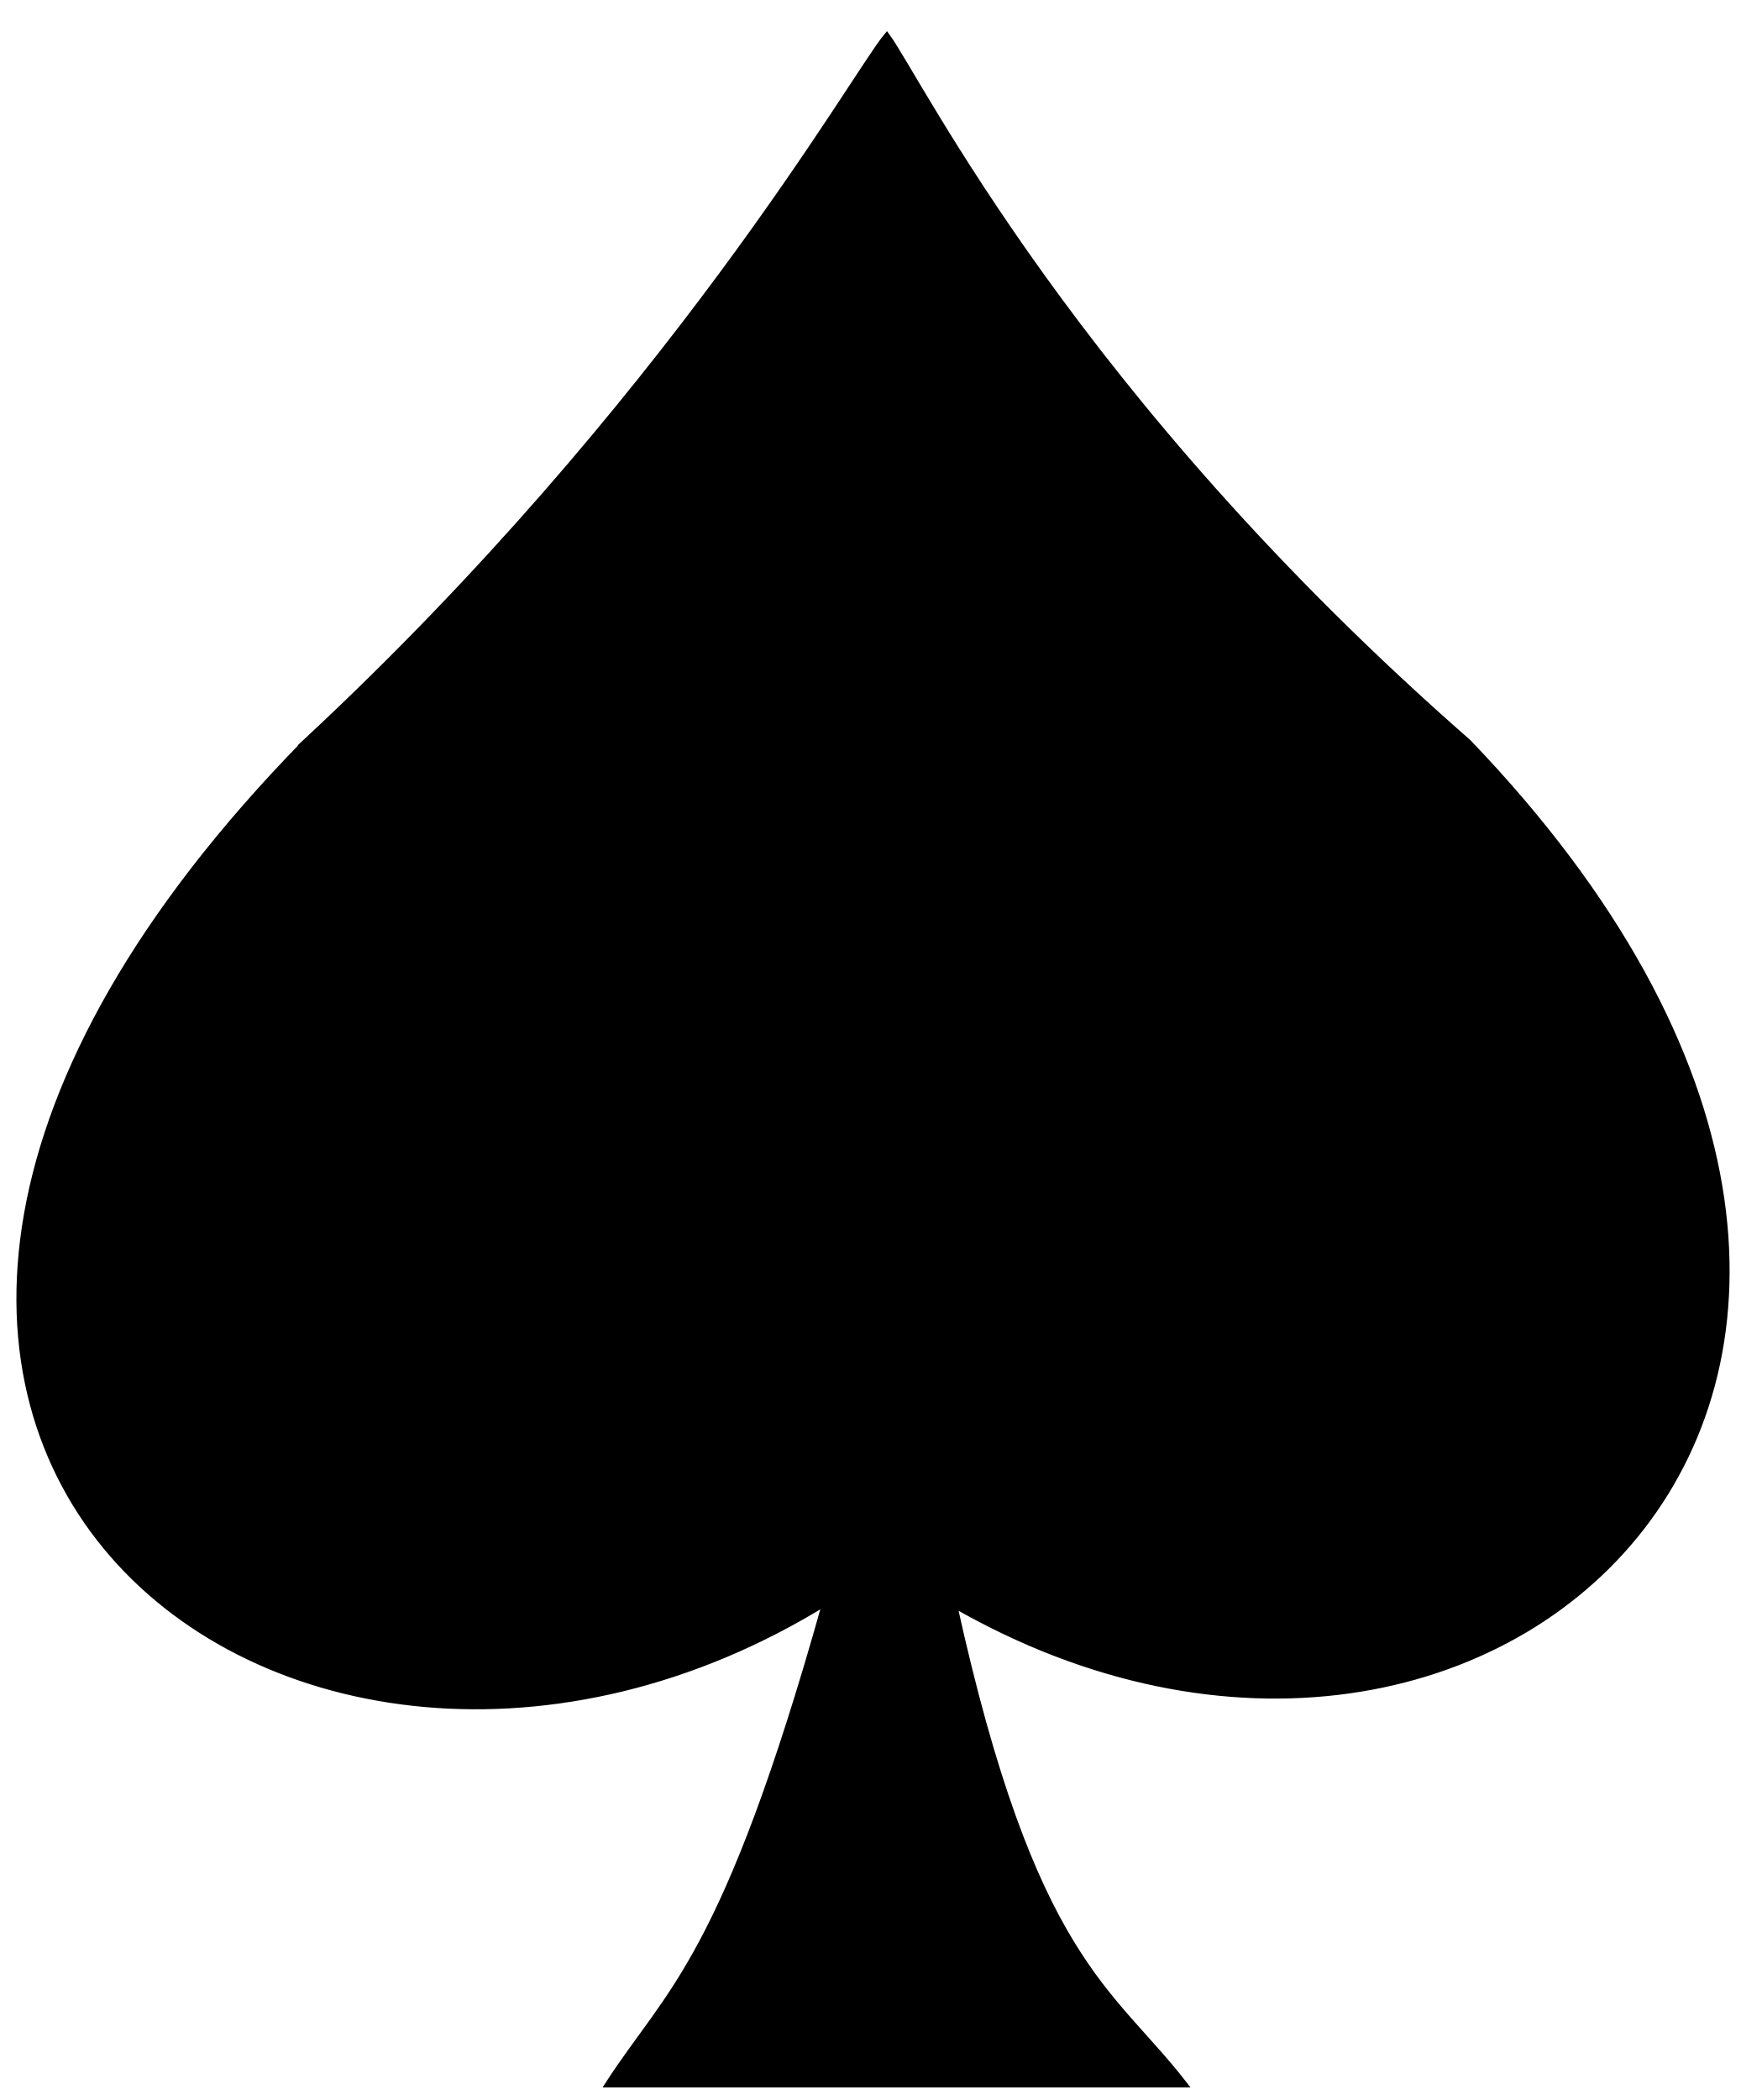
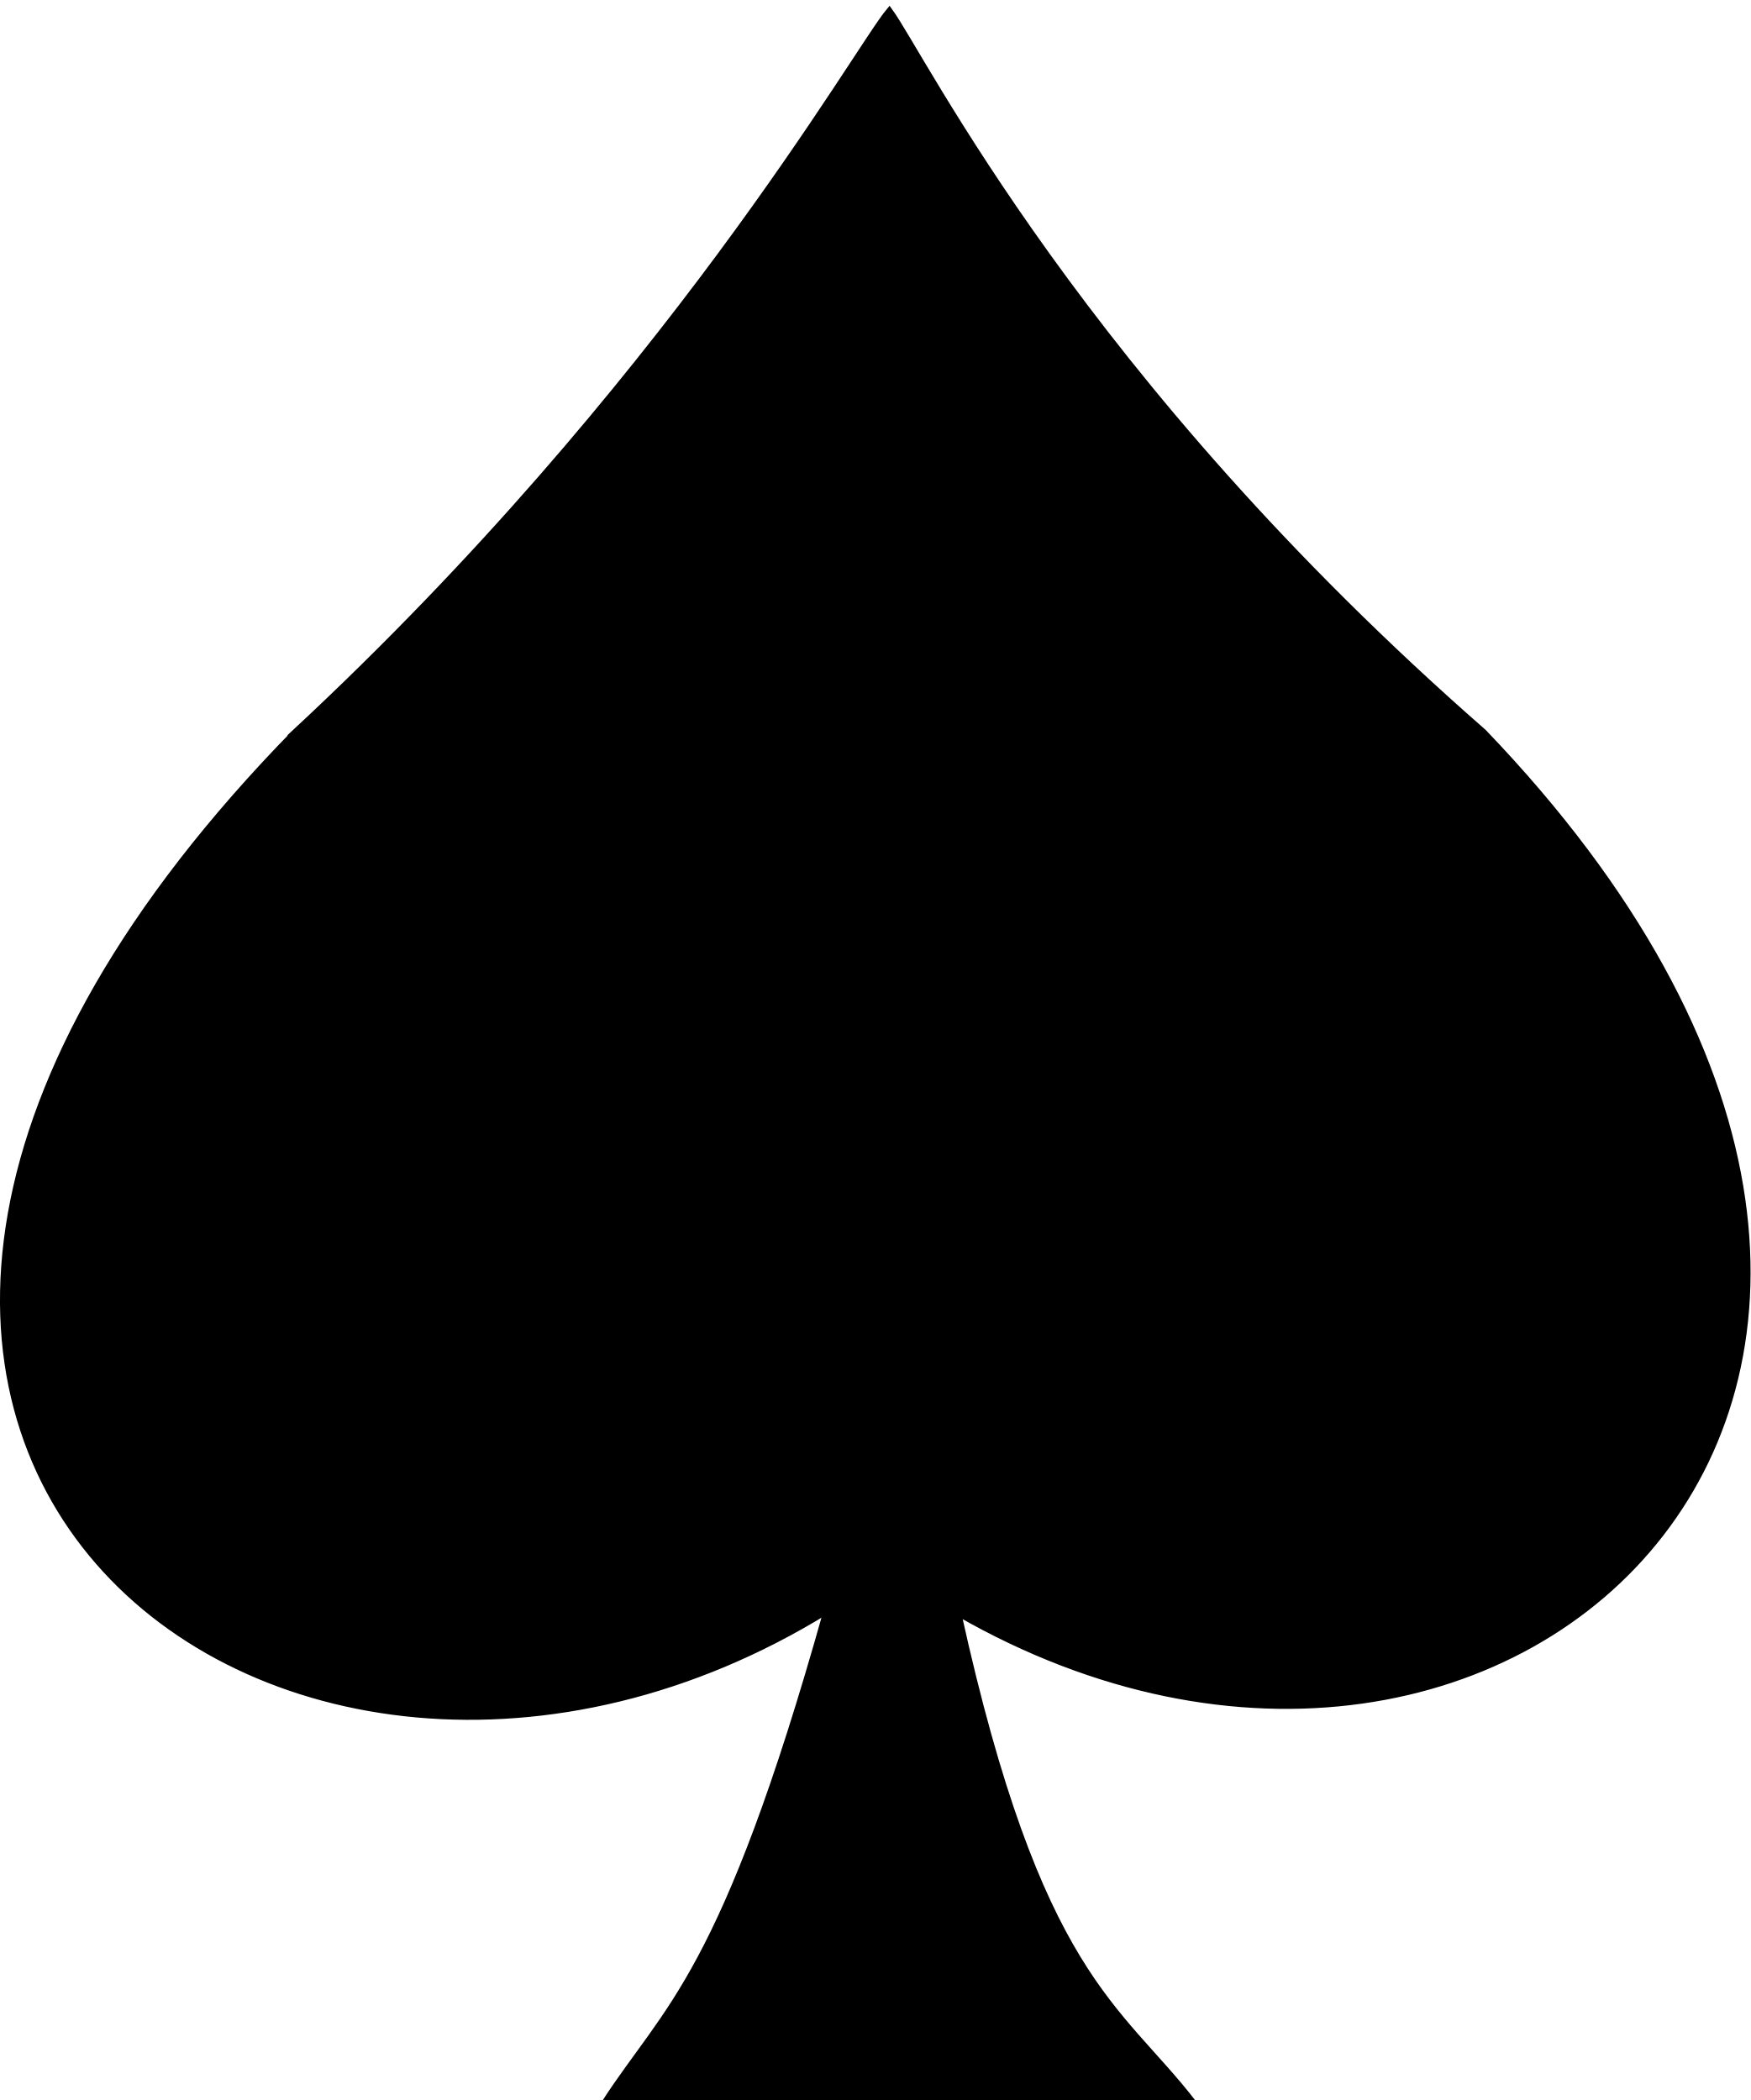
- <svg xmlns="http://www.w3.org/2000/svg" viewBox="407 530 315 380">
-   <path style="fill:#000;fill-opacity:1;fill-rule:evenodd;stroke:#000;stroke-width:.856pt;stroke-linecap:butt;stroke-linejoin:miter;stroke-opacity:1" d="M462.295 664.328c-122.08 124.722-2.408 215.191 94.114 155.646-18.225 64.968-28.248 70.08-39.312 87.19H621.31c-13.377-17.277-27.426-22.222-41.66-86.82 98.547 56.61 202.41-42.114 93.06-156.016-71.514-62.555-99.279-119.665-105.208-127.774-5.689 6.757-39.208 66.38-105.208 127.774z" />
+ <svg xmlns="http://www.w3.org/2000/svg" height="372.104" width="310.048" viewBox="0 0 310 370" version="1.1" id="svg4">
+   <defs id="defs4" />
+   <path style="fill:#000000;fill-opacity:1;fill-rule:evenodd;stroke:#000000;stroke-width:0.856pt;stroke-linecap:butt;stroke-linejoin:miter;stroke-opacity:1" d="m 52.323,128.697 c -122.08,124.722 -2.408,215.191 94.114,155.646 -18.225,64.968 -28.248,70.08 -39.312,87.19 h 104.213 c -13.377,-17.277 -27.426,-22.222 -41.66,-86.82 98.547,56.61 202.41,-42.114 93.06,-156.016 C 191.224,66.142 163.459,9.032 157.53,0.923 151.841,7.68 118.322,67.303 52.322,128.697 Z" id="path2" />
</svg>
